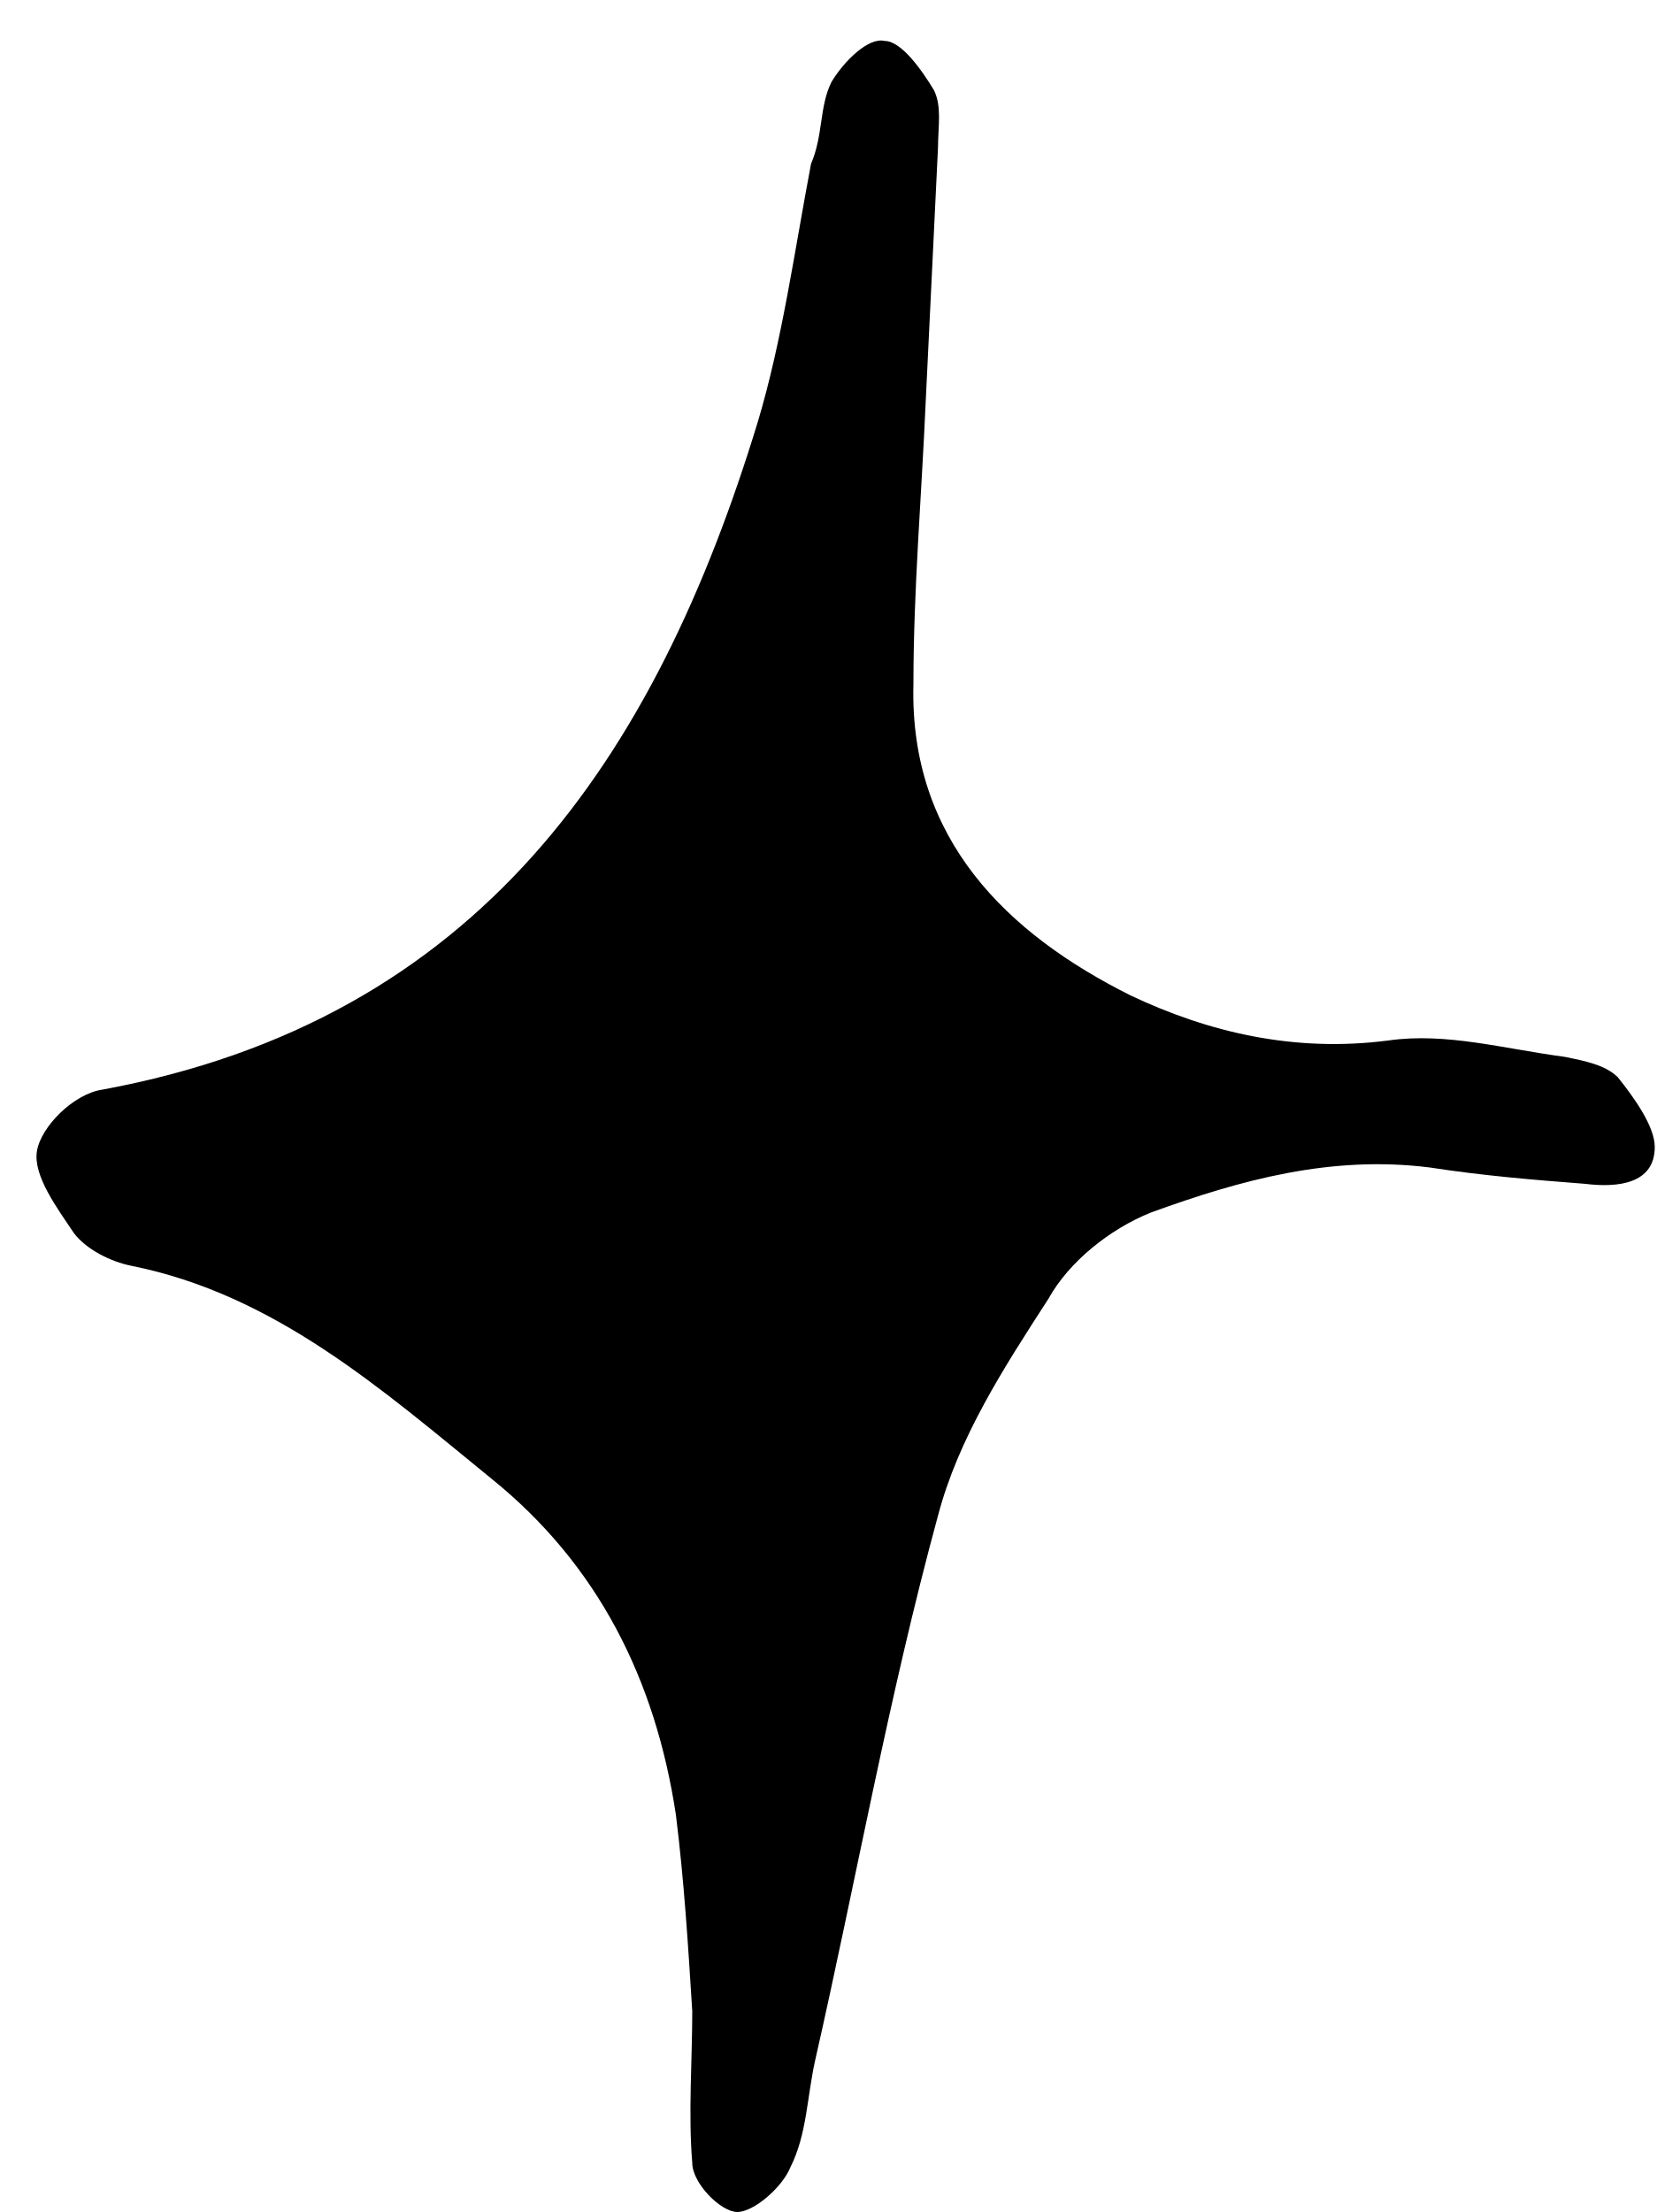
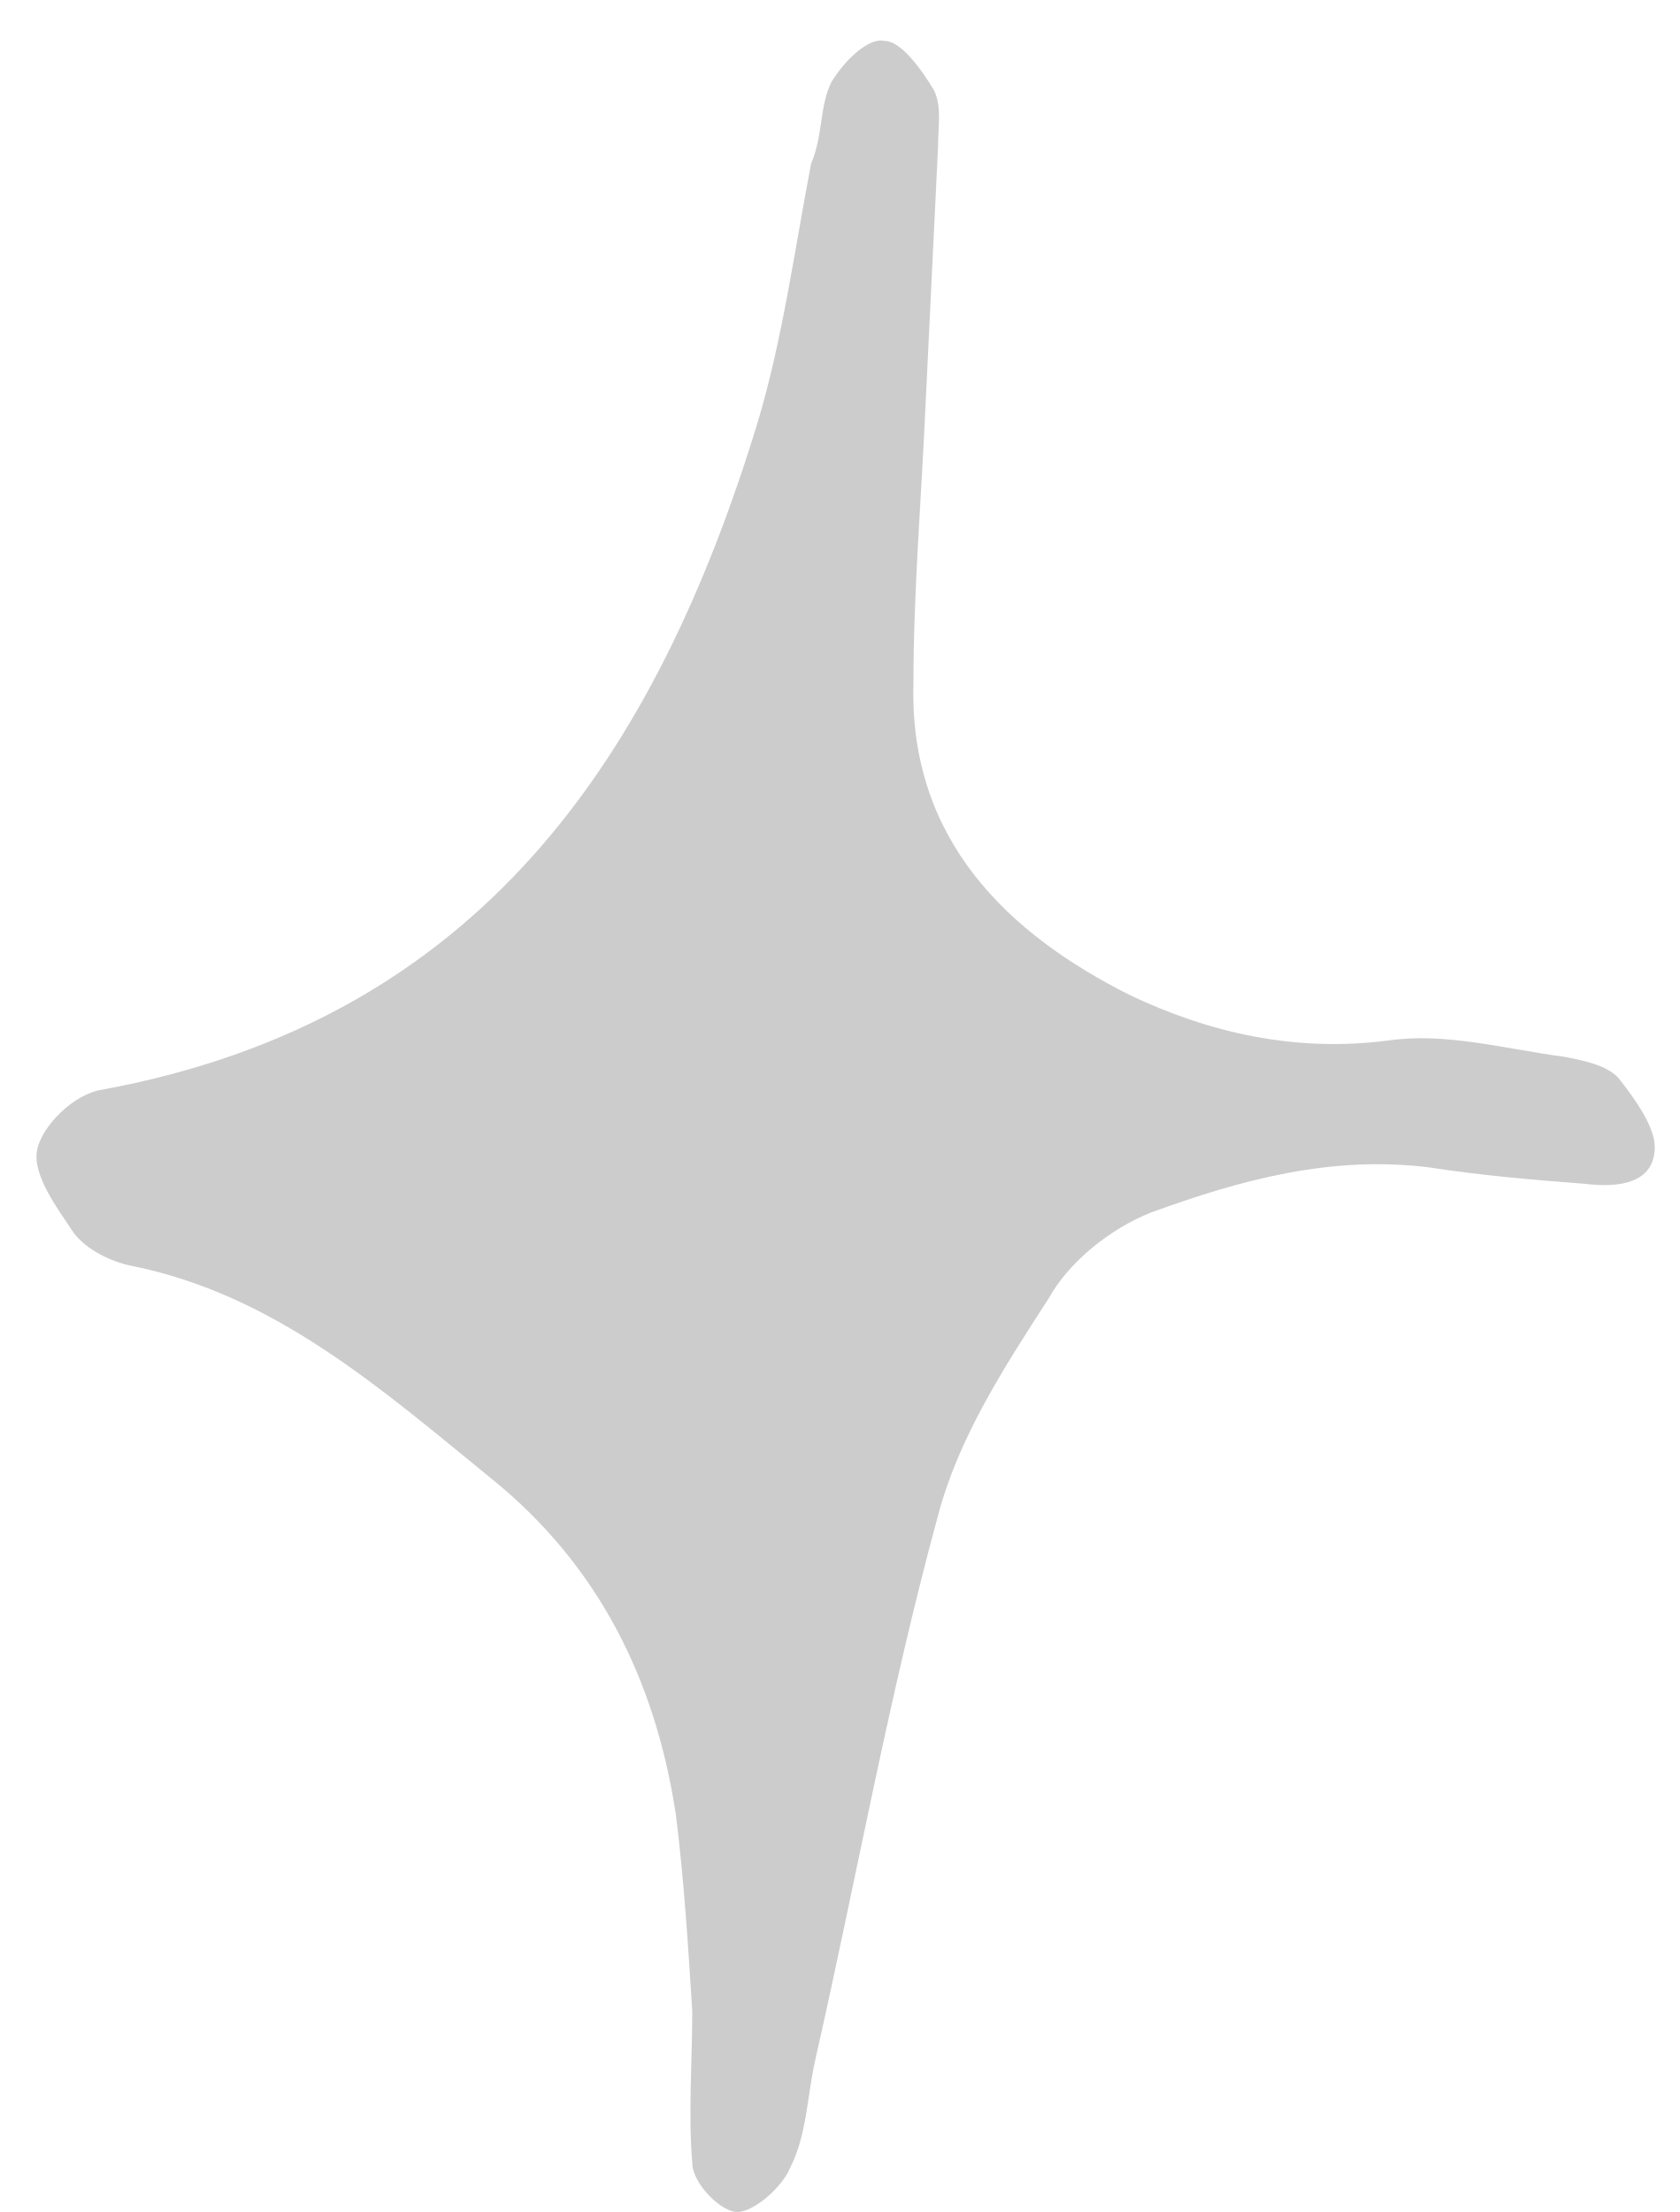
<svg xmlns="http://www.w3.org/2000/svg" width="41" height="54" viewBox="0 0 41 54" fill="none">
-   <path d="M16.902 49.1C16.802 47.5 16.702 45.9 16.502 44.3C16.002 41 14.602 38.2 12.002 36.1C9.302 33.9 6.702 31.6 3.202 30.9C2.702 30.8 2.102 30.5 1.802 30.1C1.402 29.5 0.802 28.7 0.902 28.1C1.002 27.5 1.802 26.7 2.502 26.6C11.702 24.9 16.002 18.5 18.502 10.3C19.102 8.3 19.402 6.1 19.802 4C20.102 3.3 20.002 2.6 20.302 2C20.602 1.5 21.202 0.9 21.602 1C22.002 1 22.502 1.7 22.802 2.2C23.002 2.6 22.902 3.1 22.902 3.6C22.802 5.7 22.702 7.7 22.602 9.8C22.502 12.1 22.302 14.4 22.302 16.7C22.202 20.5 24.602 22.8 27.602 24.3C29.502 25.2 31.602 25.7 33.902 25.4C35.302 25.2 36.702 25.6 38.202 25.8C38.702 25.9 39.202 26 39.502 26.3C39.902 26.8 40.402 27.5 40.402 28C40.402 28.9 39.502 29 38.702 28.9C37.402 28.8 36.202 28.7 34.902 28.5C32.502 28.2 30.302 28.8 28.102 29.6C27.102 30 26.102 30.8 25.602 31.7C24.502 33.4 23.402 35.1 22.902 37C21.702 41.4 20.902 45.9 19.902 50.3C19.702 51.2 19.702 52.1 19.302 52.9C19.102 53.4 18.402 54 18.002 54C17.602 54 16.902 53.3 16.902 52.8C16.802 51.6 16.902 50.3 16.902 49.1Z" fill="black" />
+   <path d="M16.902 49.1C16.802 47.5 16.702 45.9 16.502 44.3C16.002 41 14.602 38.2 12.002 36.1C9.302 33.9 6.702 31.6 3.202 30.9C2.702 30.8 2.102 30.5 1.802 30.1C1.402 29.5 0.802 28.7 0.902 28.1C1.002 27.5 1.802 26.7 2.502 26.6C11.702 24.9 16.002 18.5 18.502 10.3C19.102 8.3 19.402 6.1 19.802 4C20.102 3.3 20.002 2.6 20.302 2C20.602 1.5 21.202 0.9 21.602 1C22.002 1 22.502 1.7 22.802 2.2C23.002 2.6 22.902 3.1 22.902 3.6C22.802 5.7 22.702 7.7 22.602 9.8C22.502 12.1 22.302 14.4 22.302 16.7C22.202 20.5 24.602 22.8 27.602 24.3C29.502 25.2 31.602 25.7 33.902 25.4C35.302 25.2 36.702 25.6 38.202 25.8C38.702 25.9 39.202 26 39.502 26.3C39.902 26.8 40.402 27.5 40.402 28C40.402 28.9 39.502 29 38.702 28.9C37.402 28.8 36.202 28.7 34.902 28.5C32.502 28.2 30.302 28.8 28.102 29.6C27.102 30 26.102 30.8 25.602 31.7C24.502 33.4 23.402 35.1 22.902 37C21.702 41.4 20.902 45.9 19.902 50.3C19.702 51.2 19.702 52.1 19.302 52.9C19.102 53.4 18.402 54 18.002 54C17.602 54 16.902 53.3 16.902 52.8C16.802 51.6 16.902 50.3 16.902 49.1Z" fill="black" style="opacity: 0.2" />
</svg>
